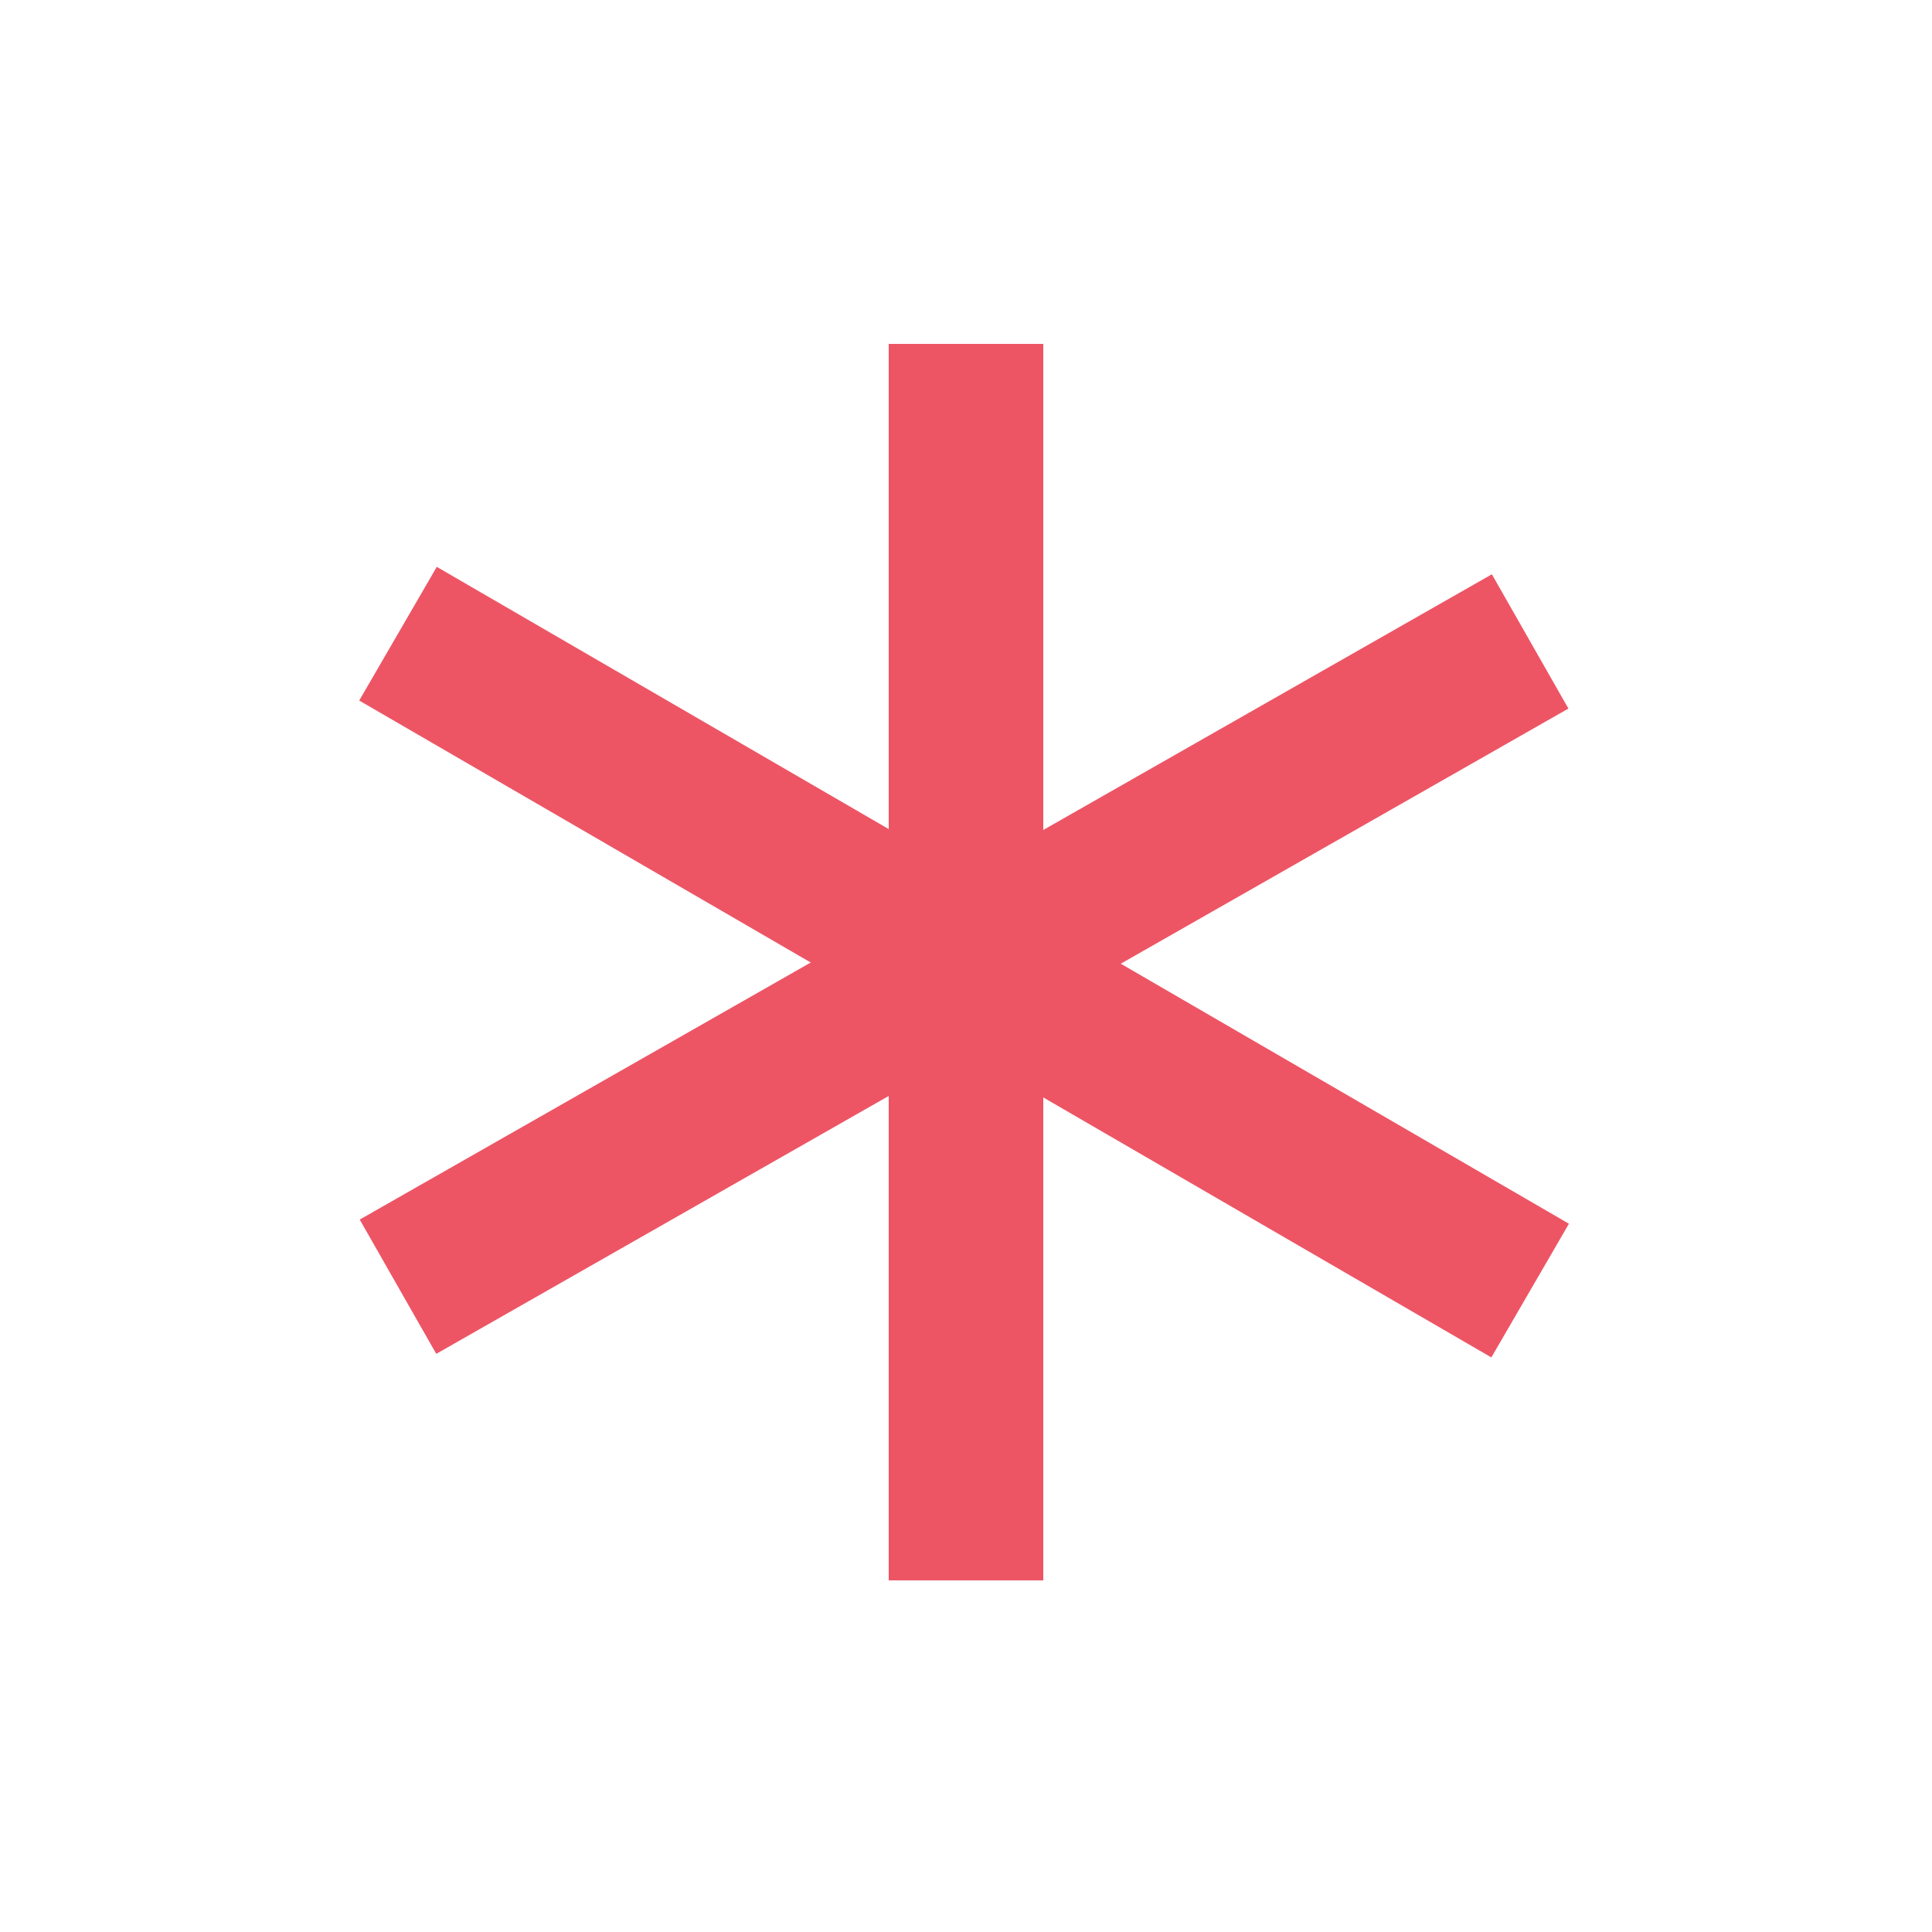
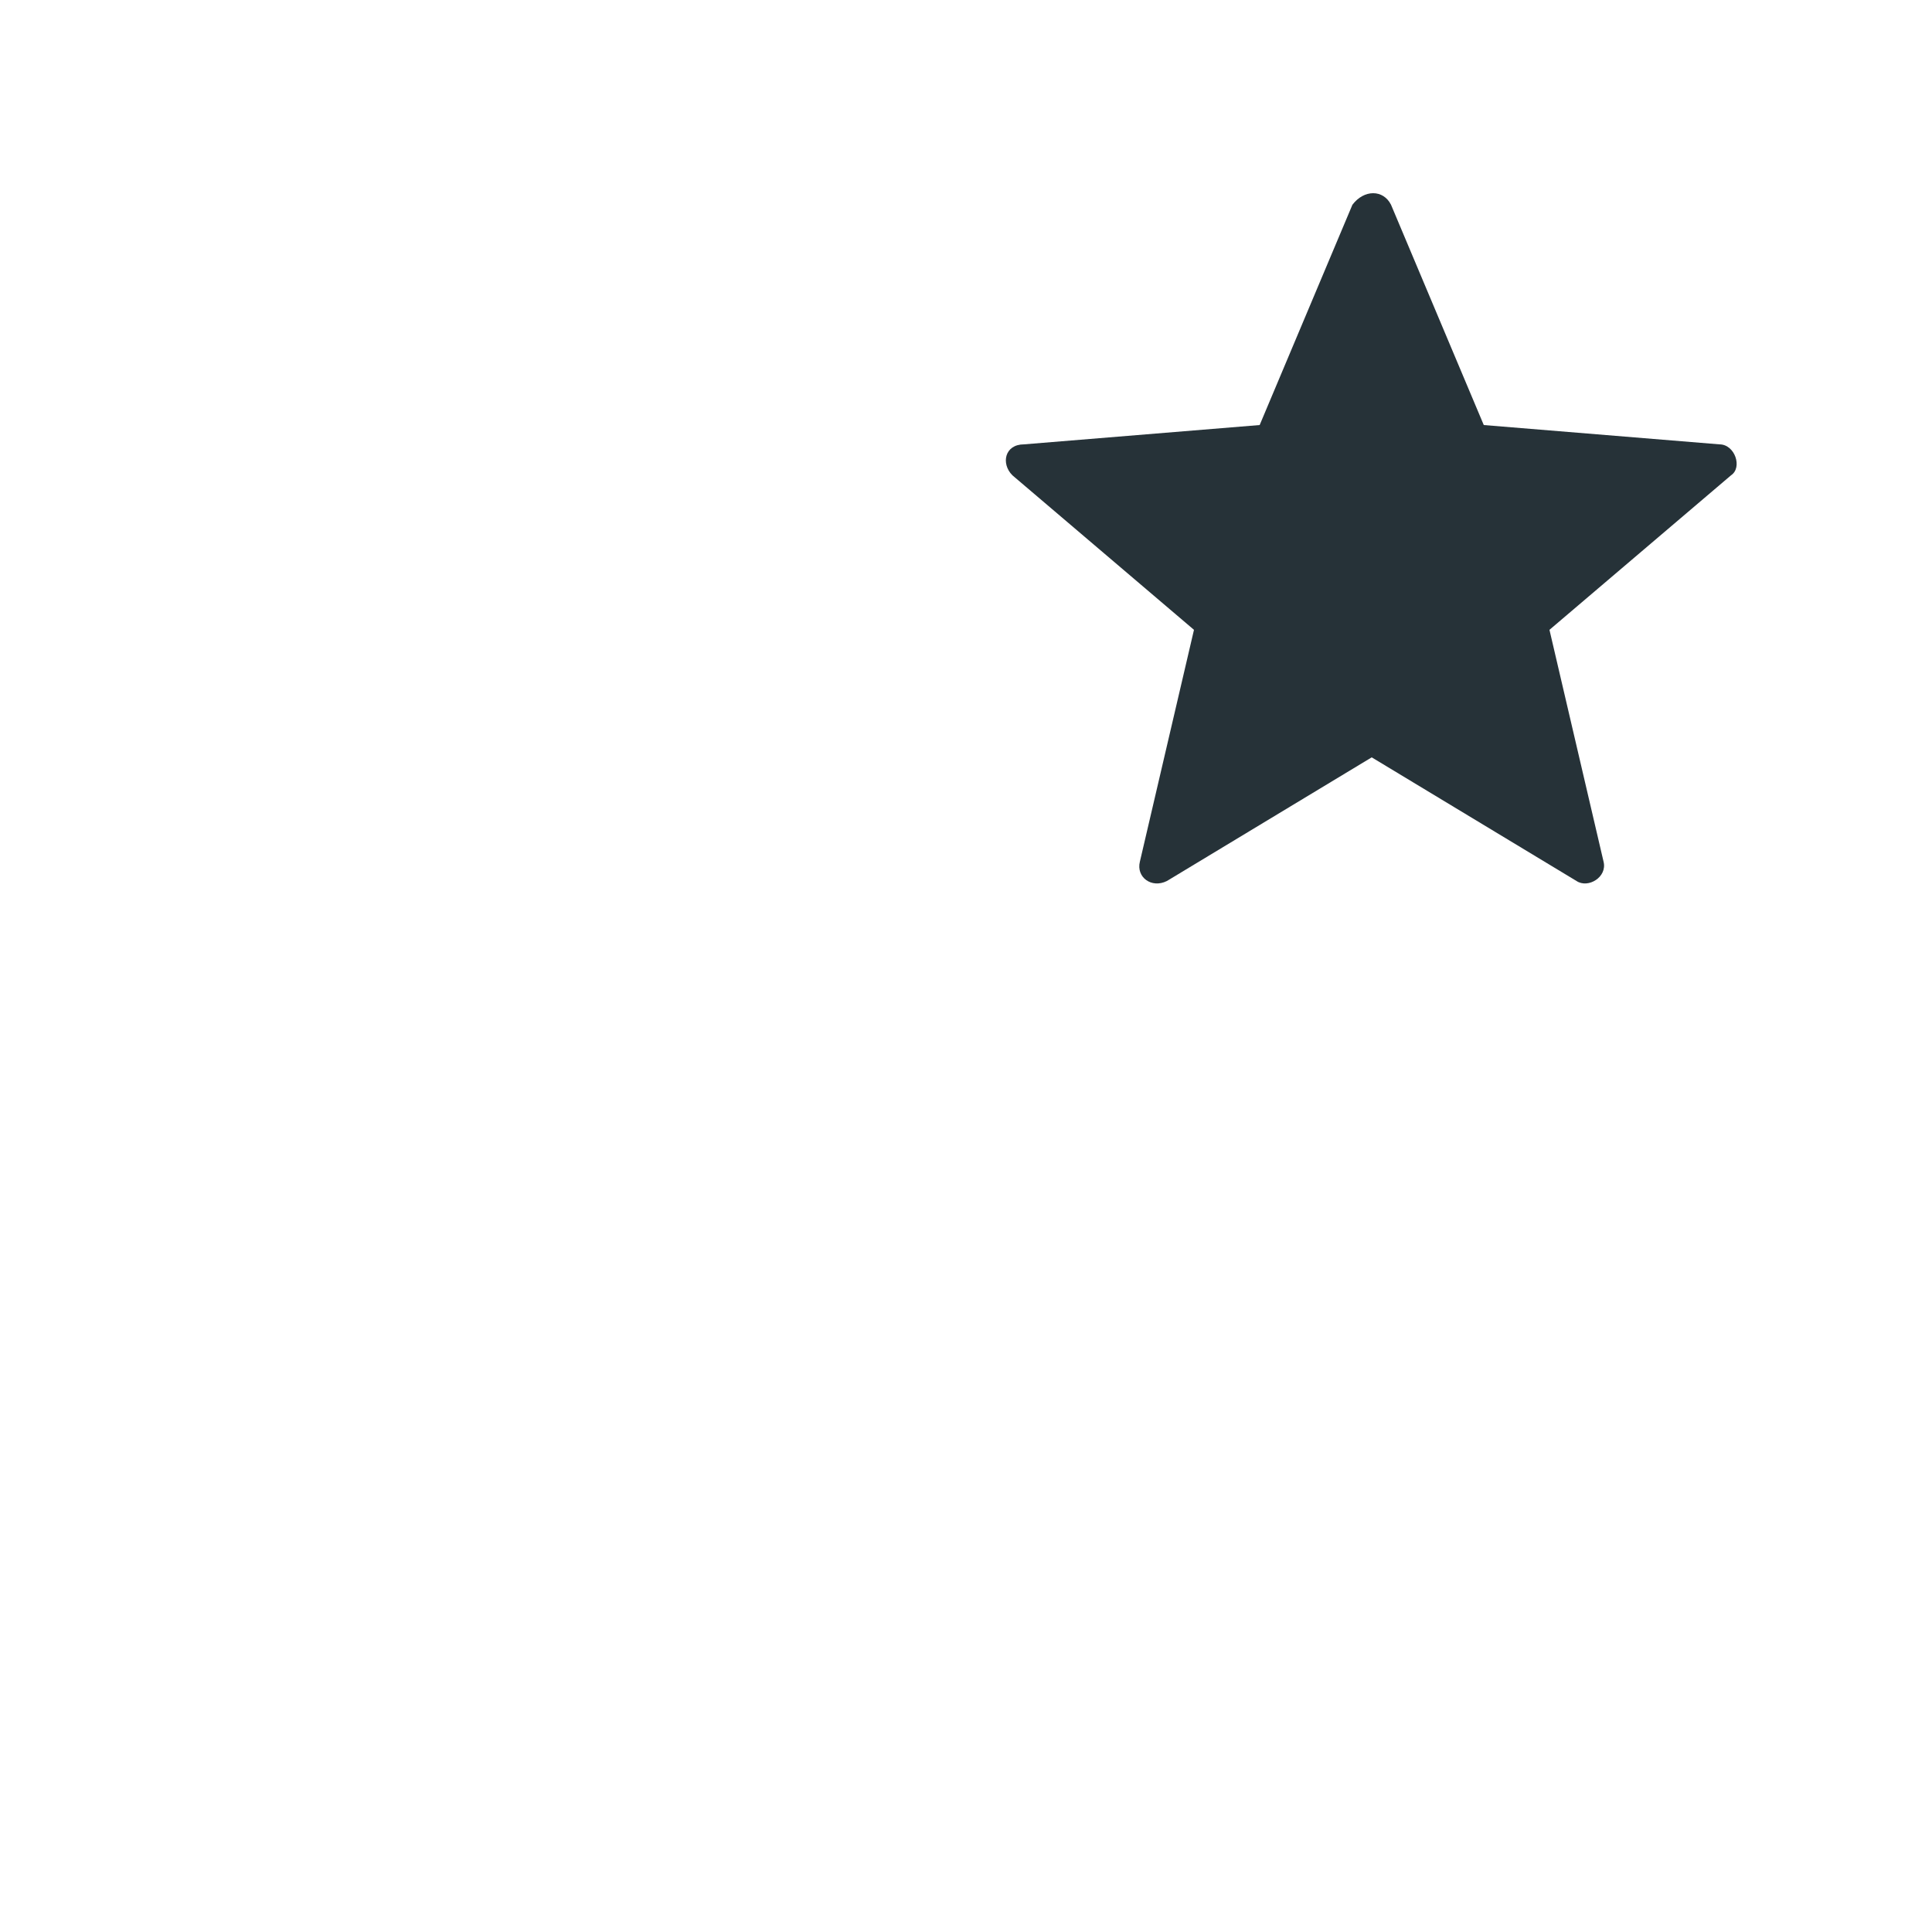
- <svg xmlns="http://www.w3.org/2000/svg" version="1.1" x="0px" y="0px" viewBox="0 0 50 50" xml:space="preserve">
+ <svg xmlns="http://www.w3.org/2000/svg" version="1.1" id="Capa_1" x="0px" y="0px" viewBox="0 0 50 50" style="enable-background:new 0 0 50 50;" xml:space="preserve">
  <style type="text/css">
-   g.asterisk{
-     stroke:#ED5565;
-     stroke-width:4px;
-     -webkit-animation: rotate 4s linear infinite;
-     -moz-animation: rotate 4s linear infinite;
-     -ms-animation: rotate 4s linear infinite;
-     -o-animation: rotate 4s linear infinite;
-     animation: rotate 4s linear infinite;
-     transform-origin: center center;
-   }
-   @keyframes rotate {
-     from {
-       transform: rotate(0deg);
-       -o-transform: rotate(0deg);
-       -ms-transform: rotate(0deg);
-       -moz-transform: rotate(0deg);
-       -webkit-transform: rotate(0deg);
-     }
-     to {
-       transform: rotate(360deg);
-       -o-transform: rotate(360deg);
-       -ms-transform: rotate(360deg);
-       -moz-transform: rotate(360deg);
-       -webkit-transform: rotate(360deg);
-     }
-   }
-   @-webkit-keyframes rotate {
-     from {
-       transform: rotate(0deg);
-       -webkit-transform: rotate(0deg);
-     }
-     to {
-       transform: rotate(360deg);
-       -webkit-transform: rotate(360deg);
-     }
-   }
+ 	.st0{fill:#263238;}
</style>
-   <g class="asterisk">
-     <line class="st0" x1="25" y1="8.9" x2="25" y2="40.9" />
-     <line class="st0" x1="10.3" y1="16.4" x2="39.6" y2="33.4" />
-     <line class="st0" x1="10.3" y1="33.3" x2="39.6" y2="16.6" />
+   <g>
+     <path class="st0" d="M36,5.3l2.4,5.7l6.1,0.5c0.4,0,0.6,0.6,0.3,0.8l-4.7,4l1.4,6c0.1,0.4-0.4,0.7-0.7,0.5l-5.3-3.2l-5.3,3.2   c-0.4,0.2-0.8-0.1-0.7-0.5l1.4-6l-4.7-4c-0.3-0.3-0.2-0.8,0.3-0.8l6.1-0.5L35,5.3C35.3,4.9,35.8,4.9,36,5.3L36,5.3z" />
  </g>
</svg>
